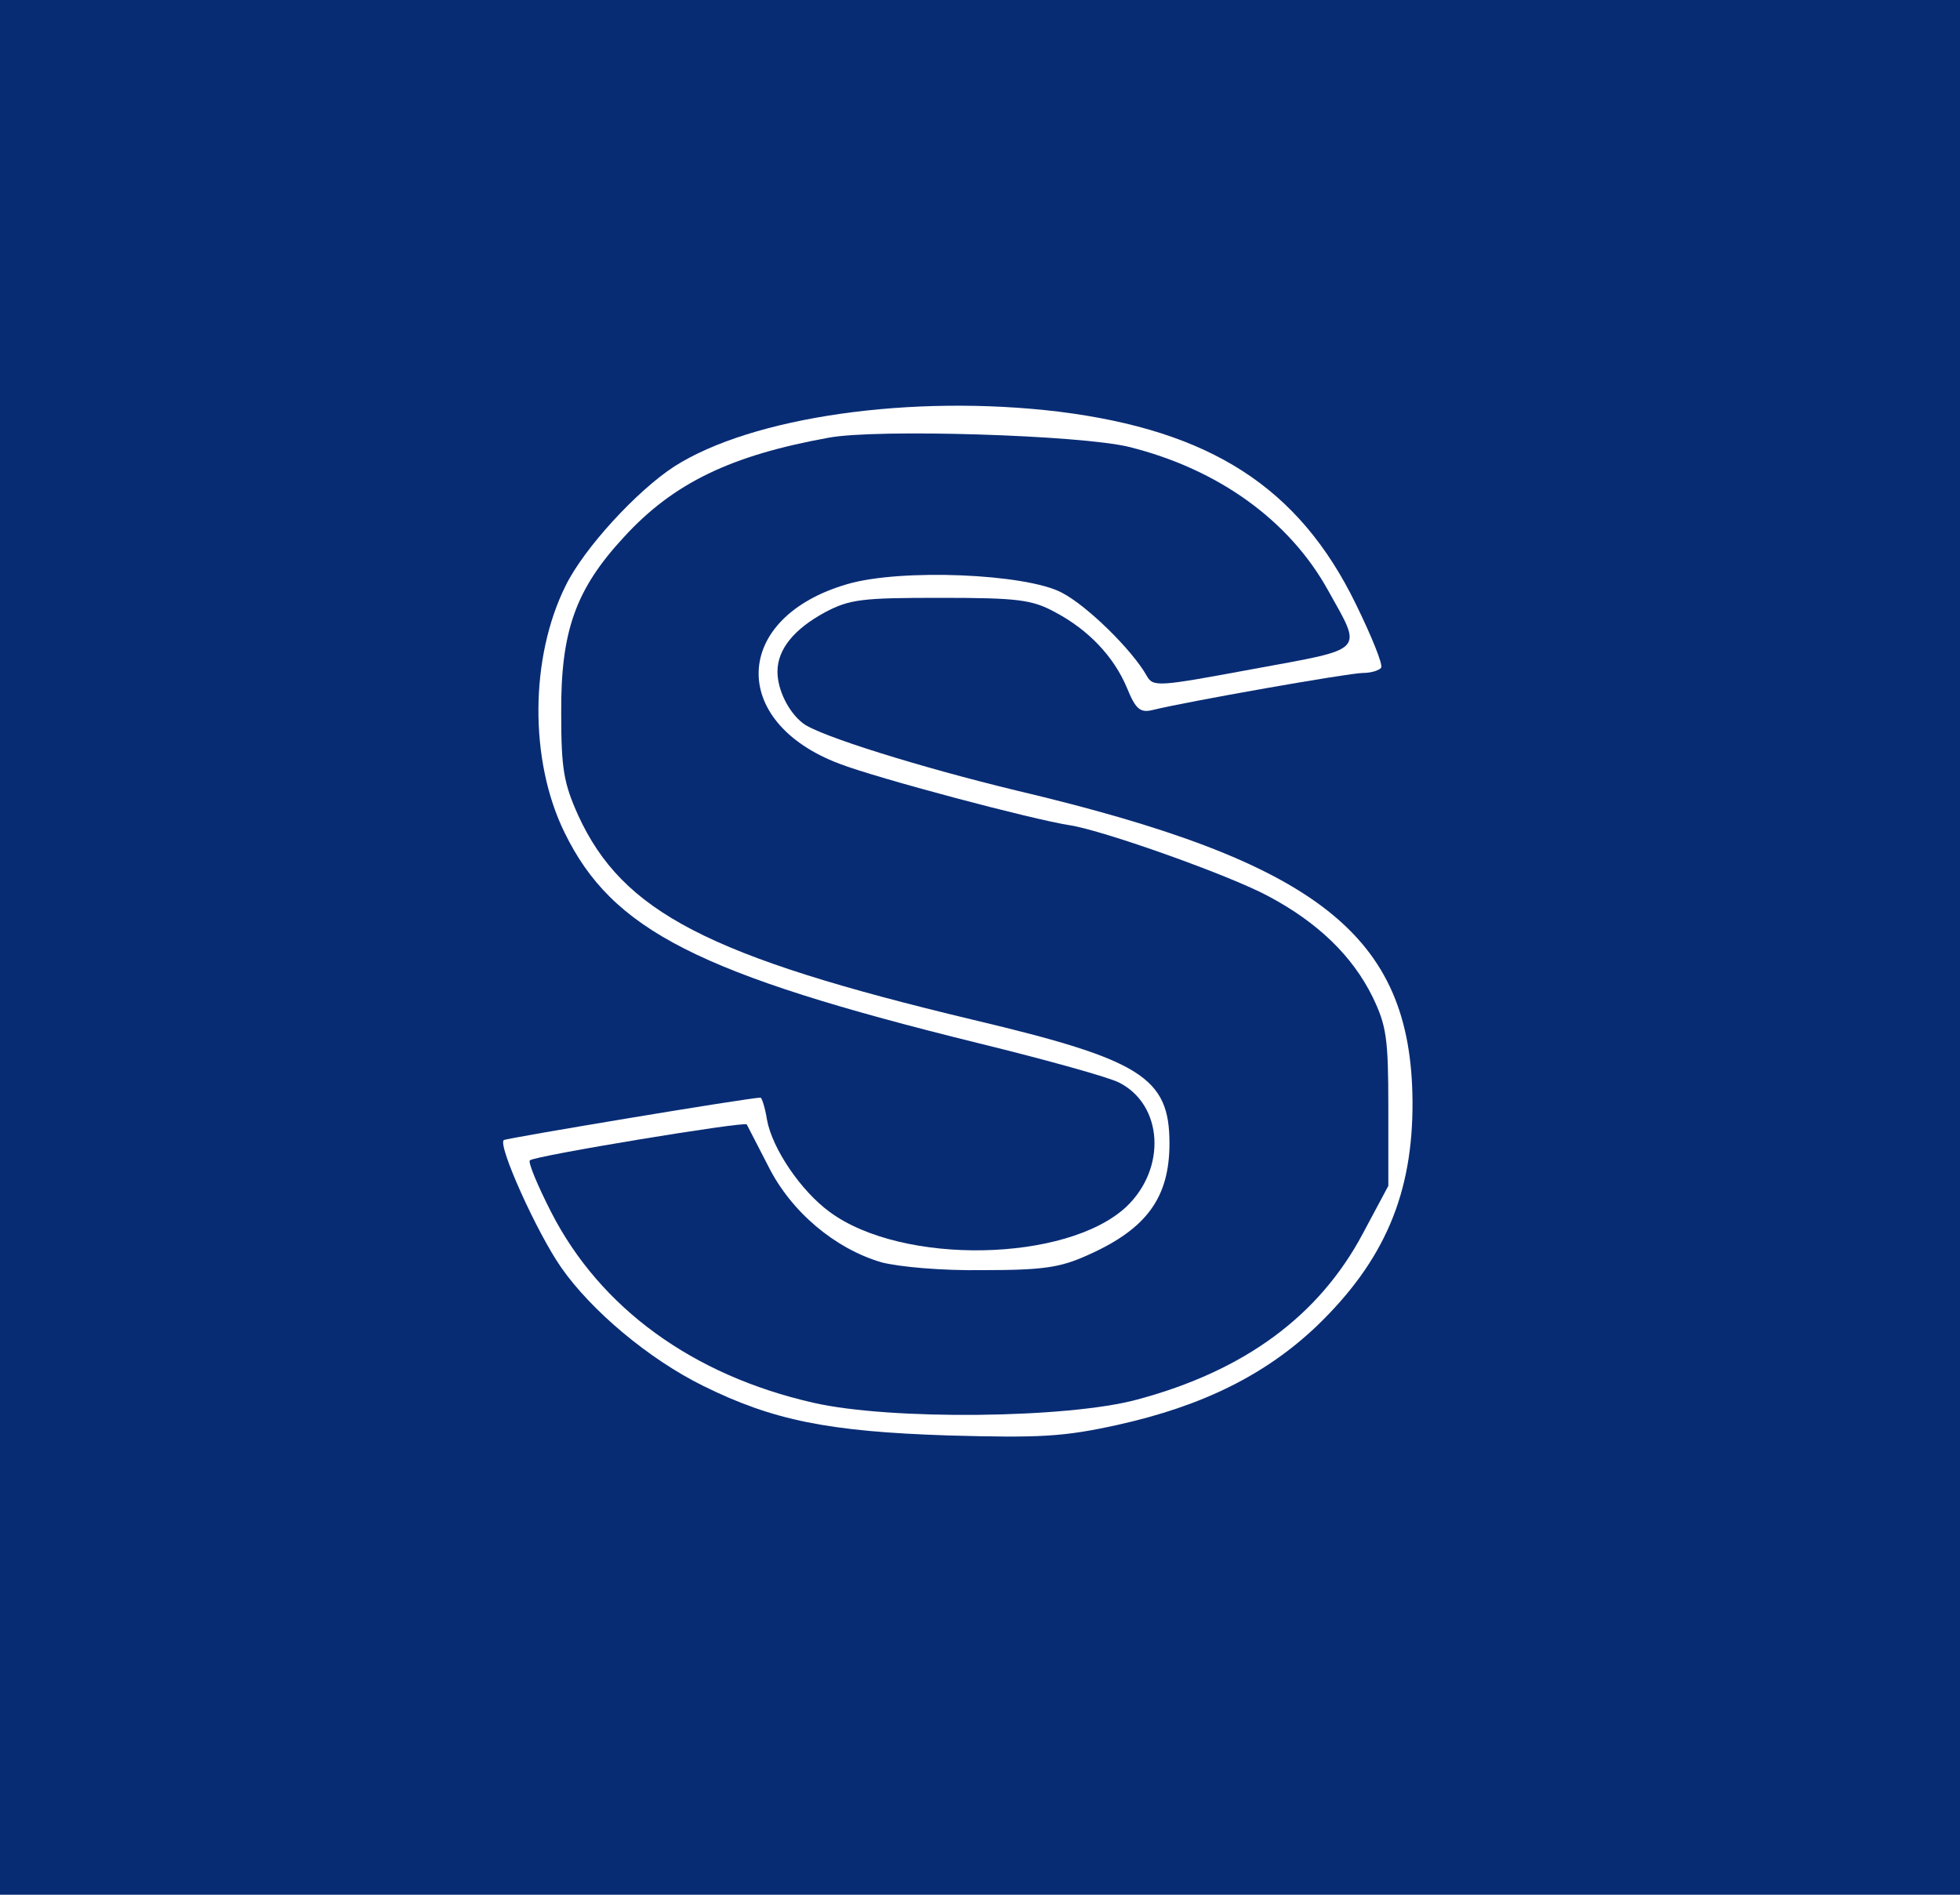
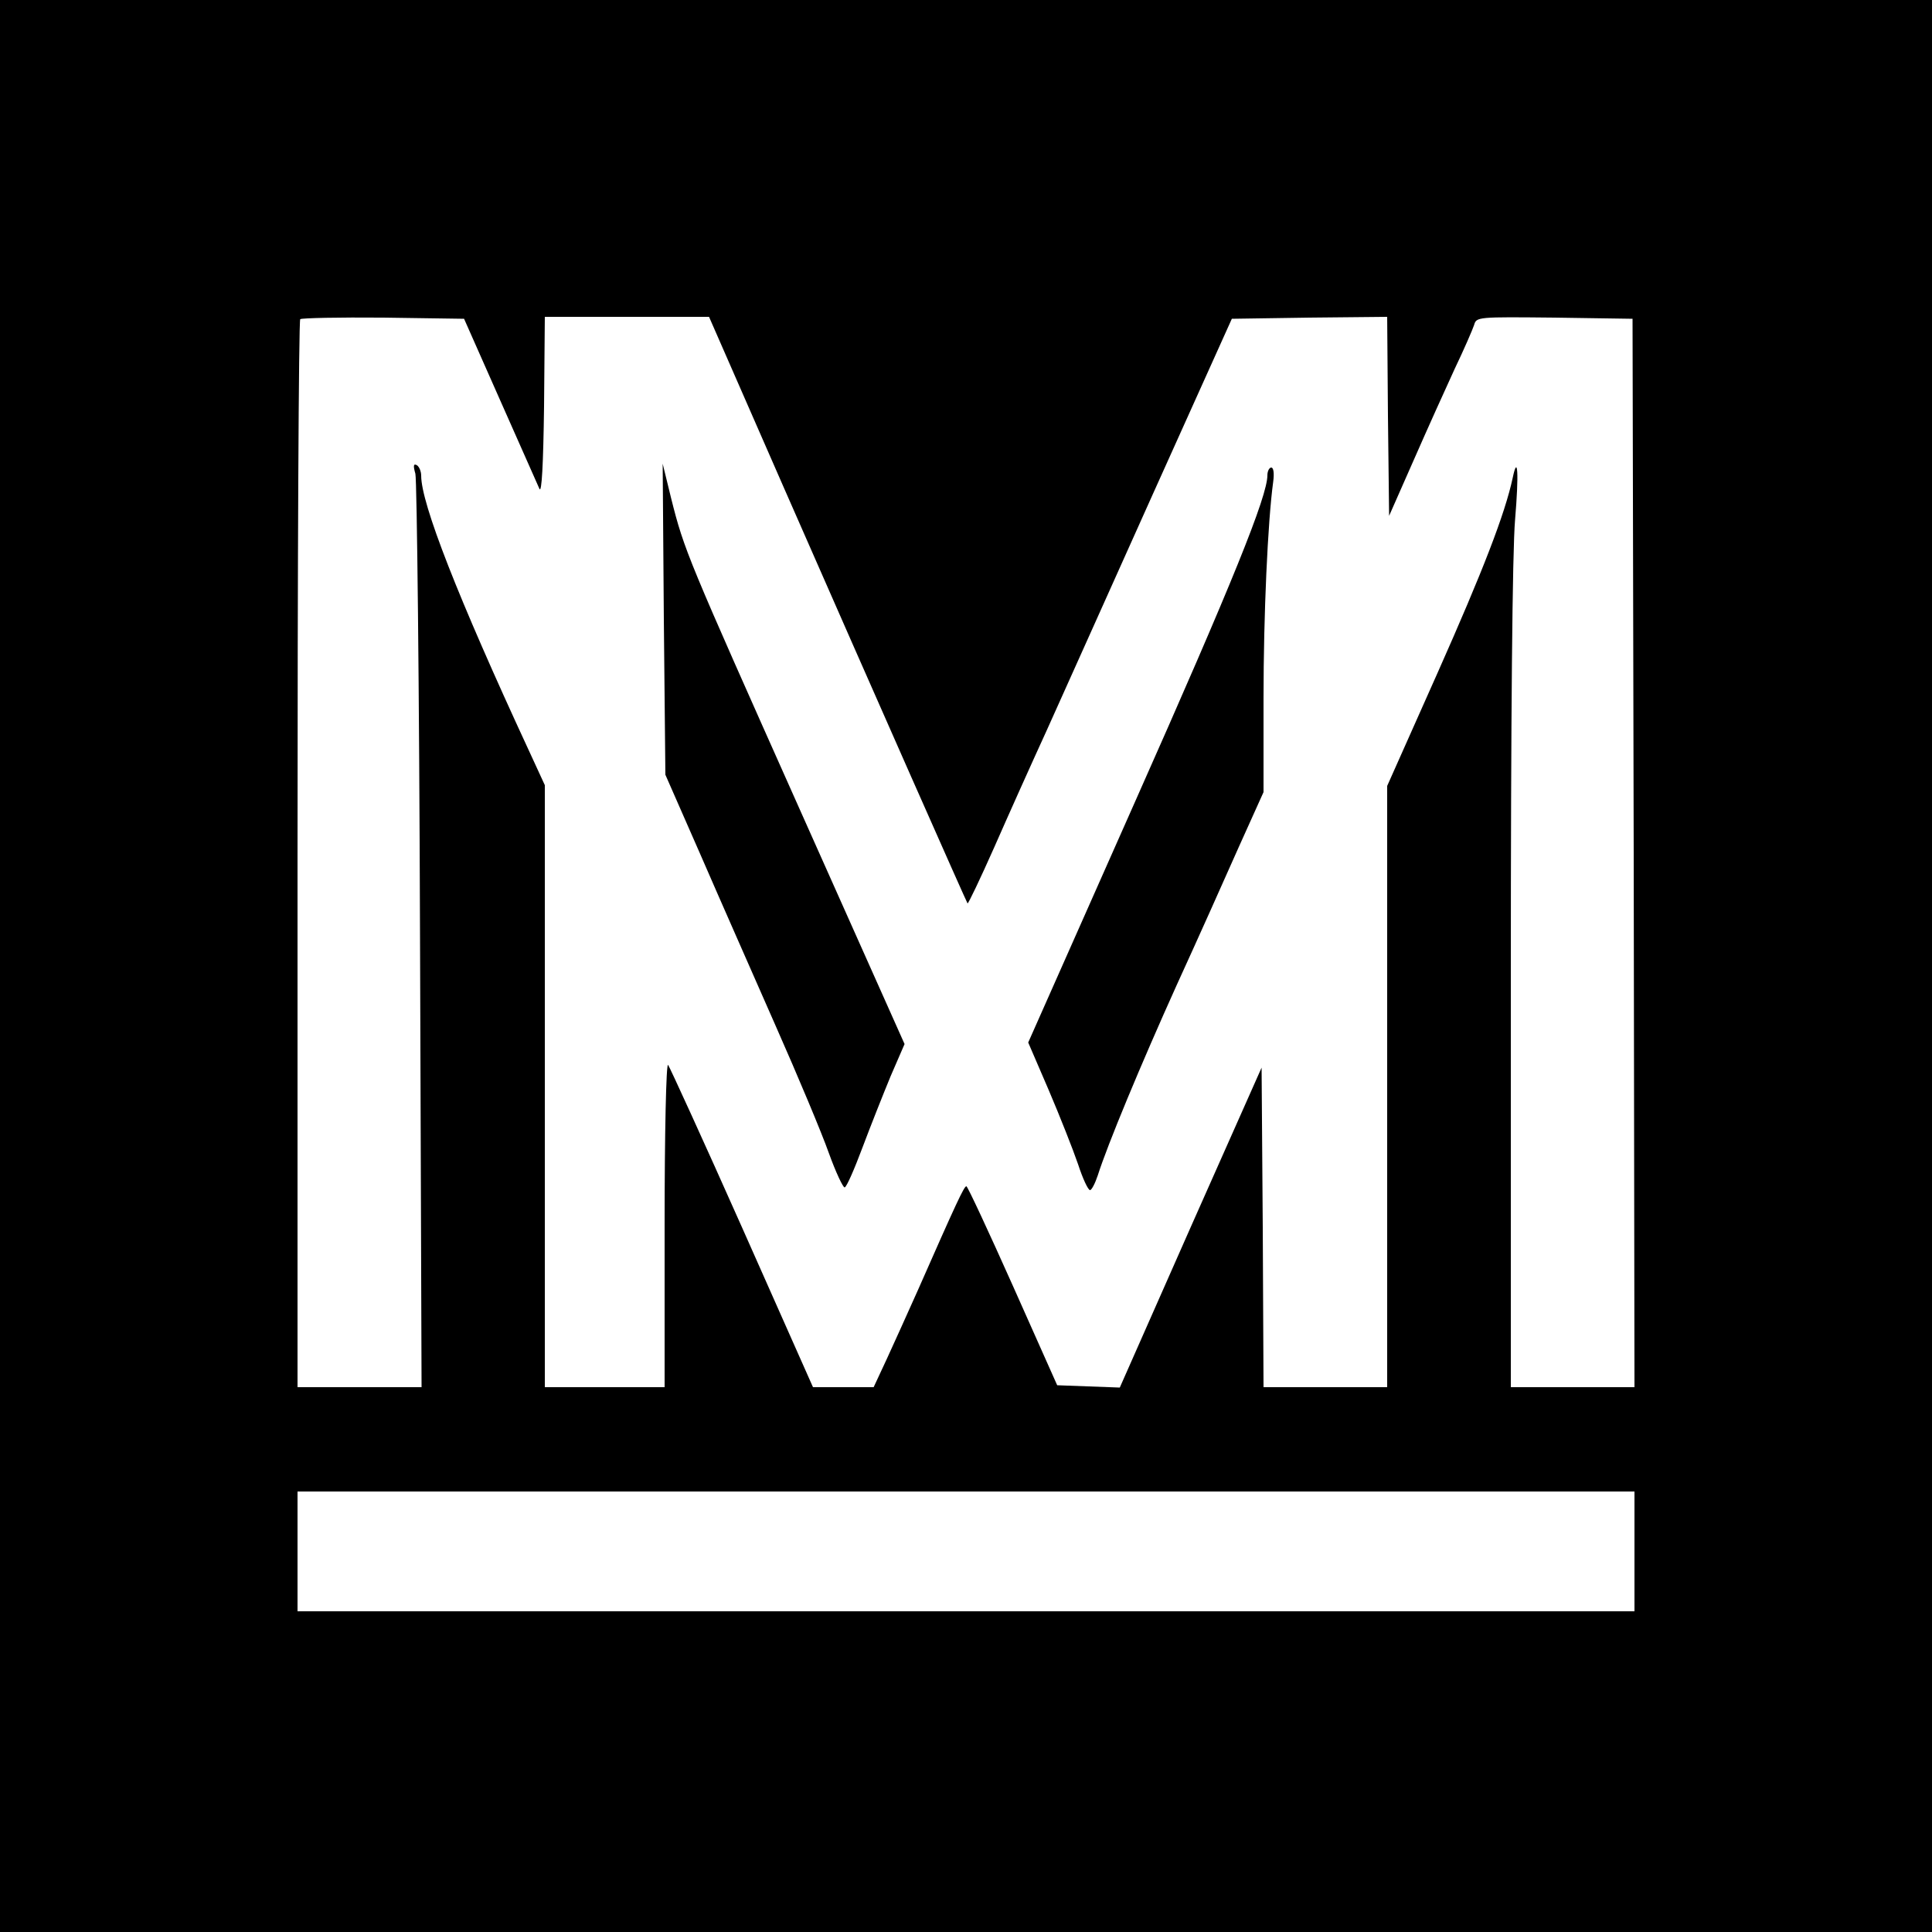
- <svg xmlns="http://www.w3.org/2000/svg" version="1.0" width="300pt" height="290pt" viewBox="0 0 300 290" preserveAspectRatio="xMidYMid meet">
-   <g transform="translate(0,290) scale(0.1,-0.1)" fill="#082c74" stroke="none">
-     <path d="M0 1450 l0 -1450 1500 0 1500 0 0 1450 0 1450 -1500 0 -1500 0 0 -1450z m1620 820 c233 -29 368 -116 455 -294 24 -49 42 -93 39 -98 -3 -4 -15 -8 -28 -8 -21 0 -271 -44 -323 -57 -18 -4 -25 2 -38 34 -20 48 -59 89 -110 116 -35 19 -56 22 -175 22 -120 0 -139 -2 -177 -22 -48 -26 -73 -57 -73 -91 0 -28 17 -62 39 -79 24 -19 182 -68 327 -103 461 -109 604 -221 606 -475 1 -142 -43 -245 -147 -345 -78 -74 -174 -122 -305 -151 -82 -18 -117 -20 -260 -16 -182 6 -267 23 -374 76 -83 41 -171 115 -217 181 -37 53 -97 186 -88 195 4 3 376 65 393 65 2 0 7 -15 10 -34 8 -44 52 -109 96 -141 111 -82 363 -77 454 8 62 59 56 156 -11 190 -15 8 -112 35 -214 60 -430 106 -562 173 -635 323 -54 110 -53 268 2 378 28 57 109 145 166 182 119 76 363 111 588 84z" />
-     <path d="M1268 2230 c-149 -27 -237 -69 -313 -152 -74 -80 -97 -144 -96 -271 0 -84 4 -106 26 -155 68 -148 199 -216 605 -313 257 -61 300 -88 300 -189 0 -83 -35 -131 -125 -171 -42 -19 -68 -23 -160 -23 -64 -1 -129 5 -156 12 -71 21 -138 77 -173 147 -17 33 -32 62 -33 64 -3 5 -325 -48 -332 -55 -3 -3 12 -39 33 -80 75 -146 216 -249 401 -291 118 -27 390 -24 496 5 164 44 278 128 345 254 l39 73 0 120 c0 107 -3 125 -24 169 -31 63 -84 114 -159 154 -59 32 -253 101 -305 109 -58 9 -295 72 -352 94 -170 64 -164 224 12 275 82 24 273 16 328 -13 39 -20 108 -88 130 -127 10 -18 17 -17 163 10 174 32 168 25 115 120 -59 107 -168 186 -305 220 -73 18 -386 28 -460 14z" />
+ <svg xmlns="http://www.w3.org/2000/svg" version="1.0" width="500pt" height="500pt" viewBox="0 0 500 500" preserveAspectRatio="xMidYMid meet">
+   <g transform="translate(0,500) scale(0.1,-0.1)" fill="#000000" stroke="none">
+     <path d="M0 2500 l0 -2500 2500 0 2500 0 0 2500 0 2500 -2500 0 -2500 0 0 -2500z m1294 1465 c51 -115 97 -219 102 -230 6 -13 10 63 12 213 l2 232 213 0 212 0 194 -443 c248 -565 472 -1071 475 -1075 2 -1 33 64 69 145 36 82 97 218 136 303 38 85 162 360 274 610 l205 455 201 3 201 2 2 -257 3 -258 64 145 c35 80 83 186 106 236 24 50 46 101 50 113 6 21 9 21 208 19 l202 -3 3 -1382 2 -1383 -160 0 -160 0 0 1059 c0 675 4 1106 11 1186 10 120 7 171 -6 109 -20 -94 -78 -243 -194 -504 l-131 -294 0 -778 0 -778 -160 0 -160 0 -2 414 -3 413 -184 -414 -183 -414 -81 3 -81 3 -115 258 c-63 141 -117 257 -120 257 -6 0 -26 -43 -126 -270 -26 -58 -62 -138 -80 -177 l-34 -73 -78 0 -79 0 -183 412 c-101 227 -188 417 -192 422 -5 6 -9 -178 -9 -412 l0 -422 -155 0 -155 0 0 779 0 779 -41 89 c-185 399 -279 640 -279 712 0 11 -5 23 -11 27 -9 5 -10 -1 -4 -22 4 -16 10 -554 12 -1196 l4 -1168 -160 0 -161 0 0 1378 c0 758 3 1382 7 1386 4 3 101 5 215 4 l209 -3 93 -210z m2936 -2980 l0 -155 -1730 0 -1730 0 0 155 0 155 1730 0 1730 0 0 -155z" />
+     <path d="M1718 3397 l4 -402 90 -205 c49 -113 137 -312 195 -444 58 -131 120 -279 138 -330 18 -50 37 -90 41 -89 5 1 25 47 46 103 21 56 54 139 73 185 l36 83 -272 609 c-291 652 -298 668 -332 803 l-22 90 3 -403z" />
+     <path d="M3280 3770 c0 -54 -90 -277 -343 -846 l-276 -622 53 -123 c29 -68 63 -154 76 -192 12 -37 26 -67 31 -67 4 0 13 17 20 38 25 79 111 286 204 492 54 118 126 279 161 358 l64 142 0 243 c0 217 11 458 25 560 3 22 1 37 -5 37 -5 0 -10 -9 -10 -20z" />
  </g>
</svg>
